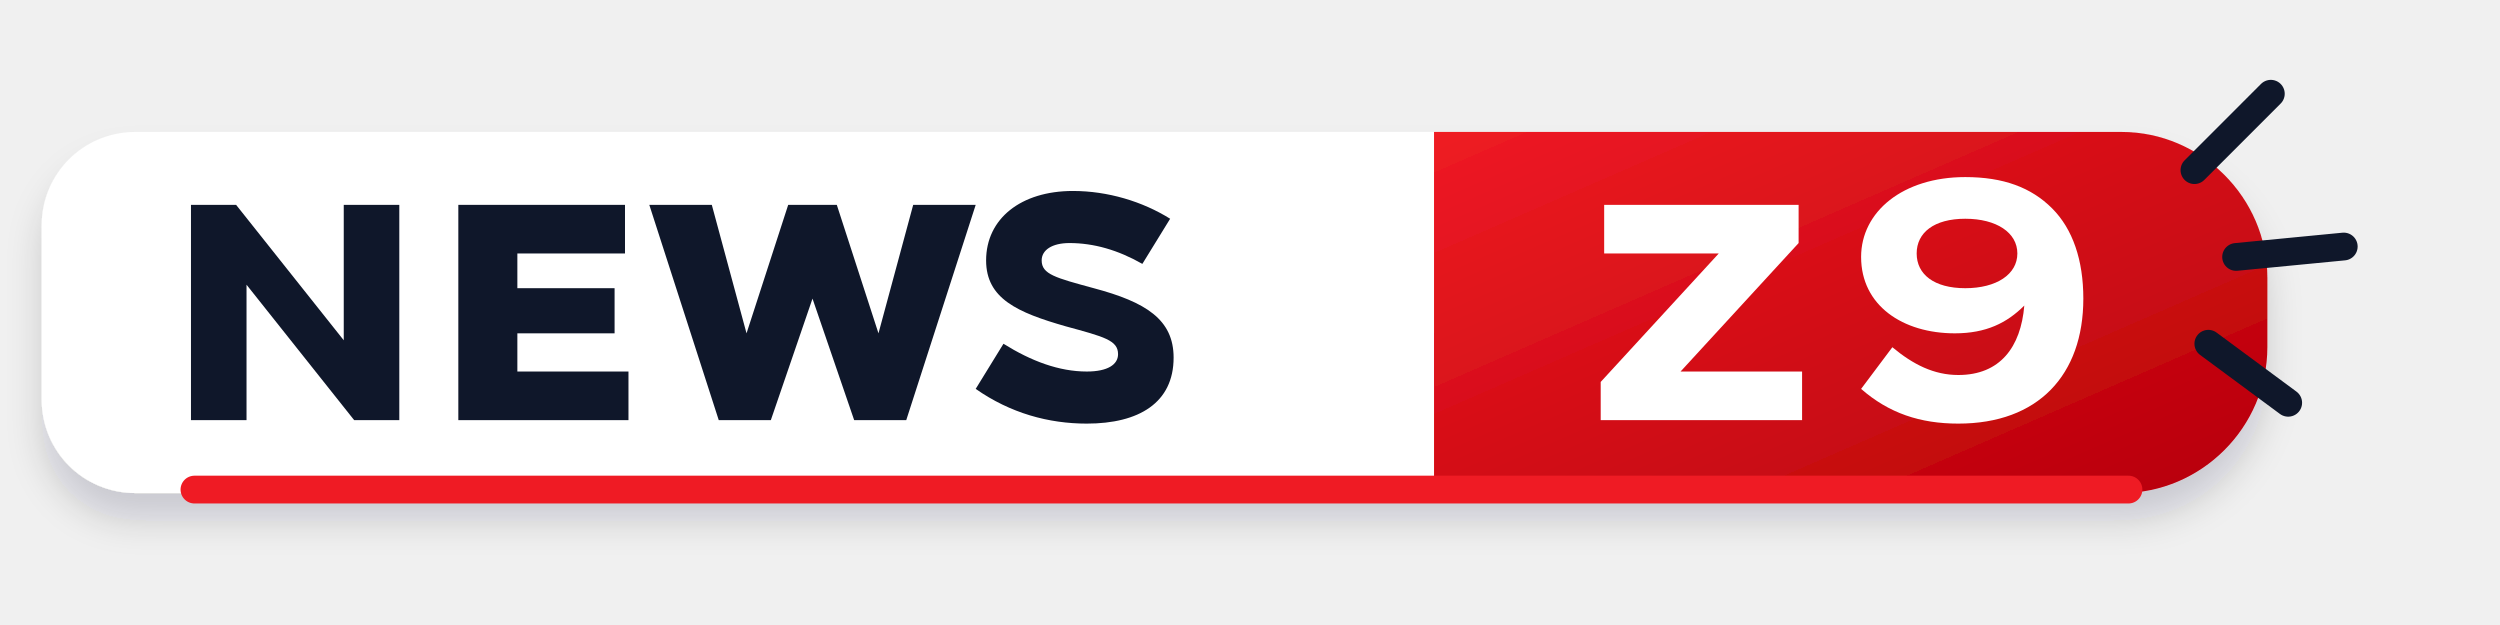
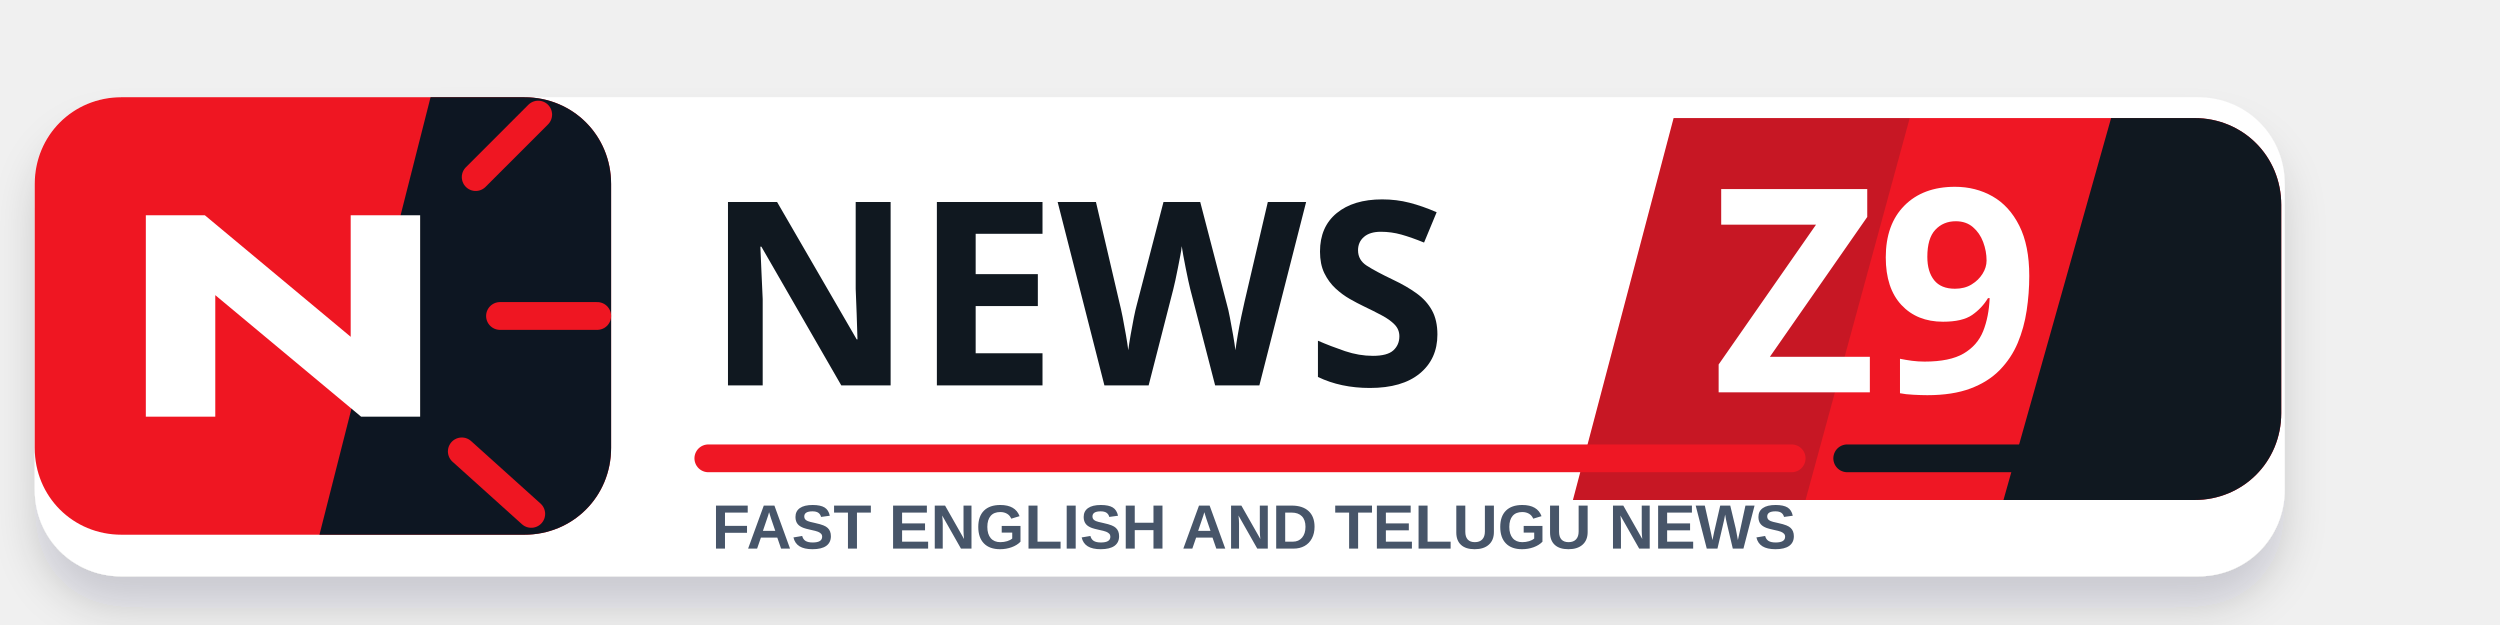
<svg xmlns="http://www.w3.org/2000/svg" width="720" height="180" viewBox="0 0 720 180" role="img" aria-labelledby="title desc">
  <defs>
-     <linearGradient id="red" x1="0" x2="1" y1="0" y2="1">
-       <stop offset="0" stop-color="#ef1b24" />
-       <stop offset="1" stop-color="#b60009" />
-     </linearGradient>
-     <filter id="softShadow" x="-10%" y="-20%" width="120%" height="140%">
-       <feDropShadow dx="0" dy="8" stdDeviation="5" flood-color="#111827" flood-opacity=".16" />
+     <filter id="brandShadow" x="-8%" y="-16%" width="116%" height="132%">
+       <feDropShadow dx="0" dy="9" stdDeviation="6" flood-color="#0f172a" flood-opacity=".16" />
    </filter>
+     <clipPath id="z9Clip">
+       <path d="M482 34h150c14 0 25 11 25 25v60c0 14-11 25-25 25H453l29-110Z" />
+     </clipPath>
  </defs>
  <rect width="720" height="180" fill="none" />
-   <g filter="url(#softShadow)">
-     <path d="M39 38h374c15 0 27 12 27 27v50c0 15-12 27-27 27H39c-15 0-27-12-27-27V65c0-15 12-27 27-27Z" fill="#fff" />
-     <path d="M413 38h198c23 0 42 19 42 42v20c0 23-19 42-42 42H413V38Z" fill="url(#red)" />
+   <g filter="url(#brandShadow)">
+     <path d="M35 28h598c14 0 25 11 25 25v88c0 14-11 25-25 25H35c-14 0-25-11-25-25V53c0-14 11-25 25-25Z" fill="#fff" />
+     <path d="M35 28h116c14 0 25 11 25 25v76c0 14-11 25-25 25H35c-14 0-25-11-25-25V53c0-14 11-25 25-25Z" fill="#ef1724" />
+     <path d="M124 28h27c14 0 25 11 25 25v76c0 14-11 25-25 25h-59L124 28Z" fill="#101820" />
+     <path d="M42 120V62h17l42 35V62h20v58h-17L62 85v35H42Z" fill="#fff" />
+     <path d="M137 51l18-18M144 91h28M133 130l20 18" fill="none" stroke="#ef1724" stroke-linecap="round" stroke-width="8" />
  </g>
-   <g fill="#0f172a">
-     <path d="M55 121V59h13l31 39V59h16v62h-13L71 82v39H55Z" />
-     <path d="M132 121V59h48v14h-31v10h28v13h-28v11h32v14h-49Z" />
-     <path d="M207 121l-20-62h18l10 37 12-37h14l12 37 10-37h18l-20 62h-15l-12-35-12 35h-15Z" />
-     <path d="M313 122c-11 0-22-3-32-10l8-13c8 5 16 8 24 8 6 0 9-2 9-5 0-4-4-5-15-8-14-4-23-8-23-19 0-12 10-20 25-20 10 0 20 3 28 8l-8 13c-7-4-14-6-21-6-5 0-8 2-8 5 0 4 4 5 15 8 15 4 23 9 23 20 0 13-10 19-25 19Z" />
+   <g>
+     <text x="203" y="111" fill="#101820" font-family="Arial Black, Impact, Haettenschweiler, sans-serif" font-size="74" font-weight="900">NEWS</text>
+     <path d="M482 34h150c14 0 25 11 25 25v60c0 14-11 25-25 25H453l29-110Z" fill="#ef1724" />
+     <g clip-path="url(#z9Clip)">
+       <path d="M453 144h67L550 34h-68L453 144Z" fill="#101820" opacity=".18" />
+       <path d="M608 34h49v110h-80L608 34Z" fill="#101820" />
+     </g>
+     <text x="493" y="113" fill="#fff" font-family="Arial Black, Impact, Haettenschweiler, sans-serif" font-size="82" font-weight="900">Z9</text>
  </g>
-   <g fill="#fff">
-     <path d="M461 121v-11l34-37h-33V59h56v11l-34 37h35v14h-58Z" />
-     <path d="M564 122c-11 0-20-3-28-10l9-12c6 5 12 8 19 8 12 0 18-8 19-20-5 5-11 8-20 8-15 0-27-8-27-22 0-13 12-23 30-23 11 0 19 3 25 9 6 6 9 15 9 26 0 22-13 36-36 36Zm2-39c9 0 15-4 15-10s-6-10-15-10-14 4-14 10 5 10 14 10Z" />
+   <g>
+     <path d="M204 132h312" stroke="#ef1724" stroke-linecap="round" stroke-width="8" />
+     <path d="M532 132h72" stroke="#101820" stroke-linecap="round" stroke-width="8" />
+     <text x="205" y="158" fill="#475569" font-family="Arial, Helvetica, sans-serif" font-size="18" font-weight="700">FAST ENGLISH AND TELUGU NEWS</text>
  </g>
-   <path d="M56 141h557" stroke="#ef1b24" stroke-width="8" stroke-linecap="round" />
-   <path d="M632 49l22-22M644 74l31-3M636 99l23 17" stroke="#0f172a" stroke-width="8" stroke-linecap="round" />
</svg>
